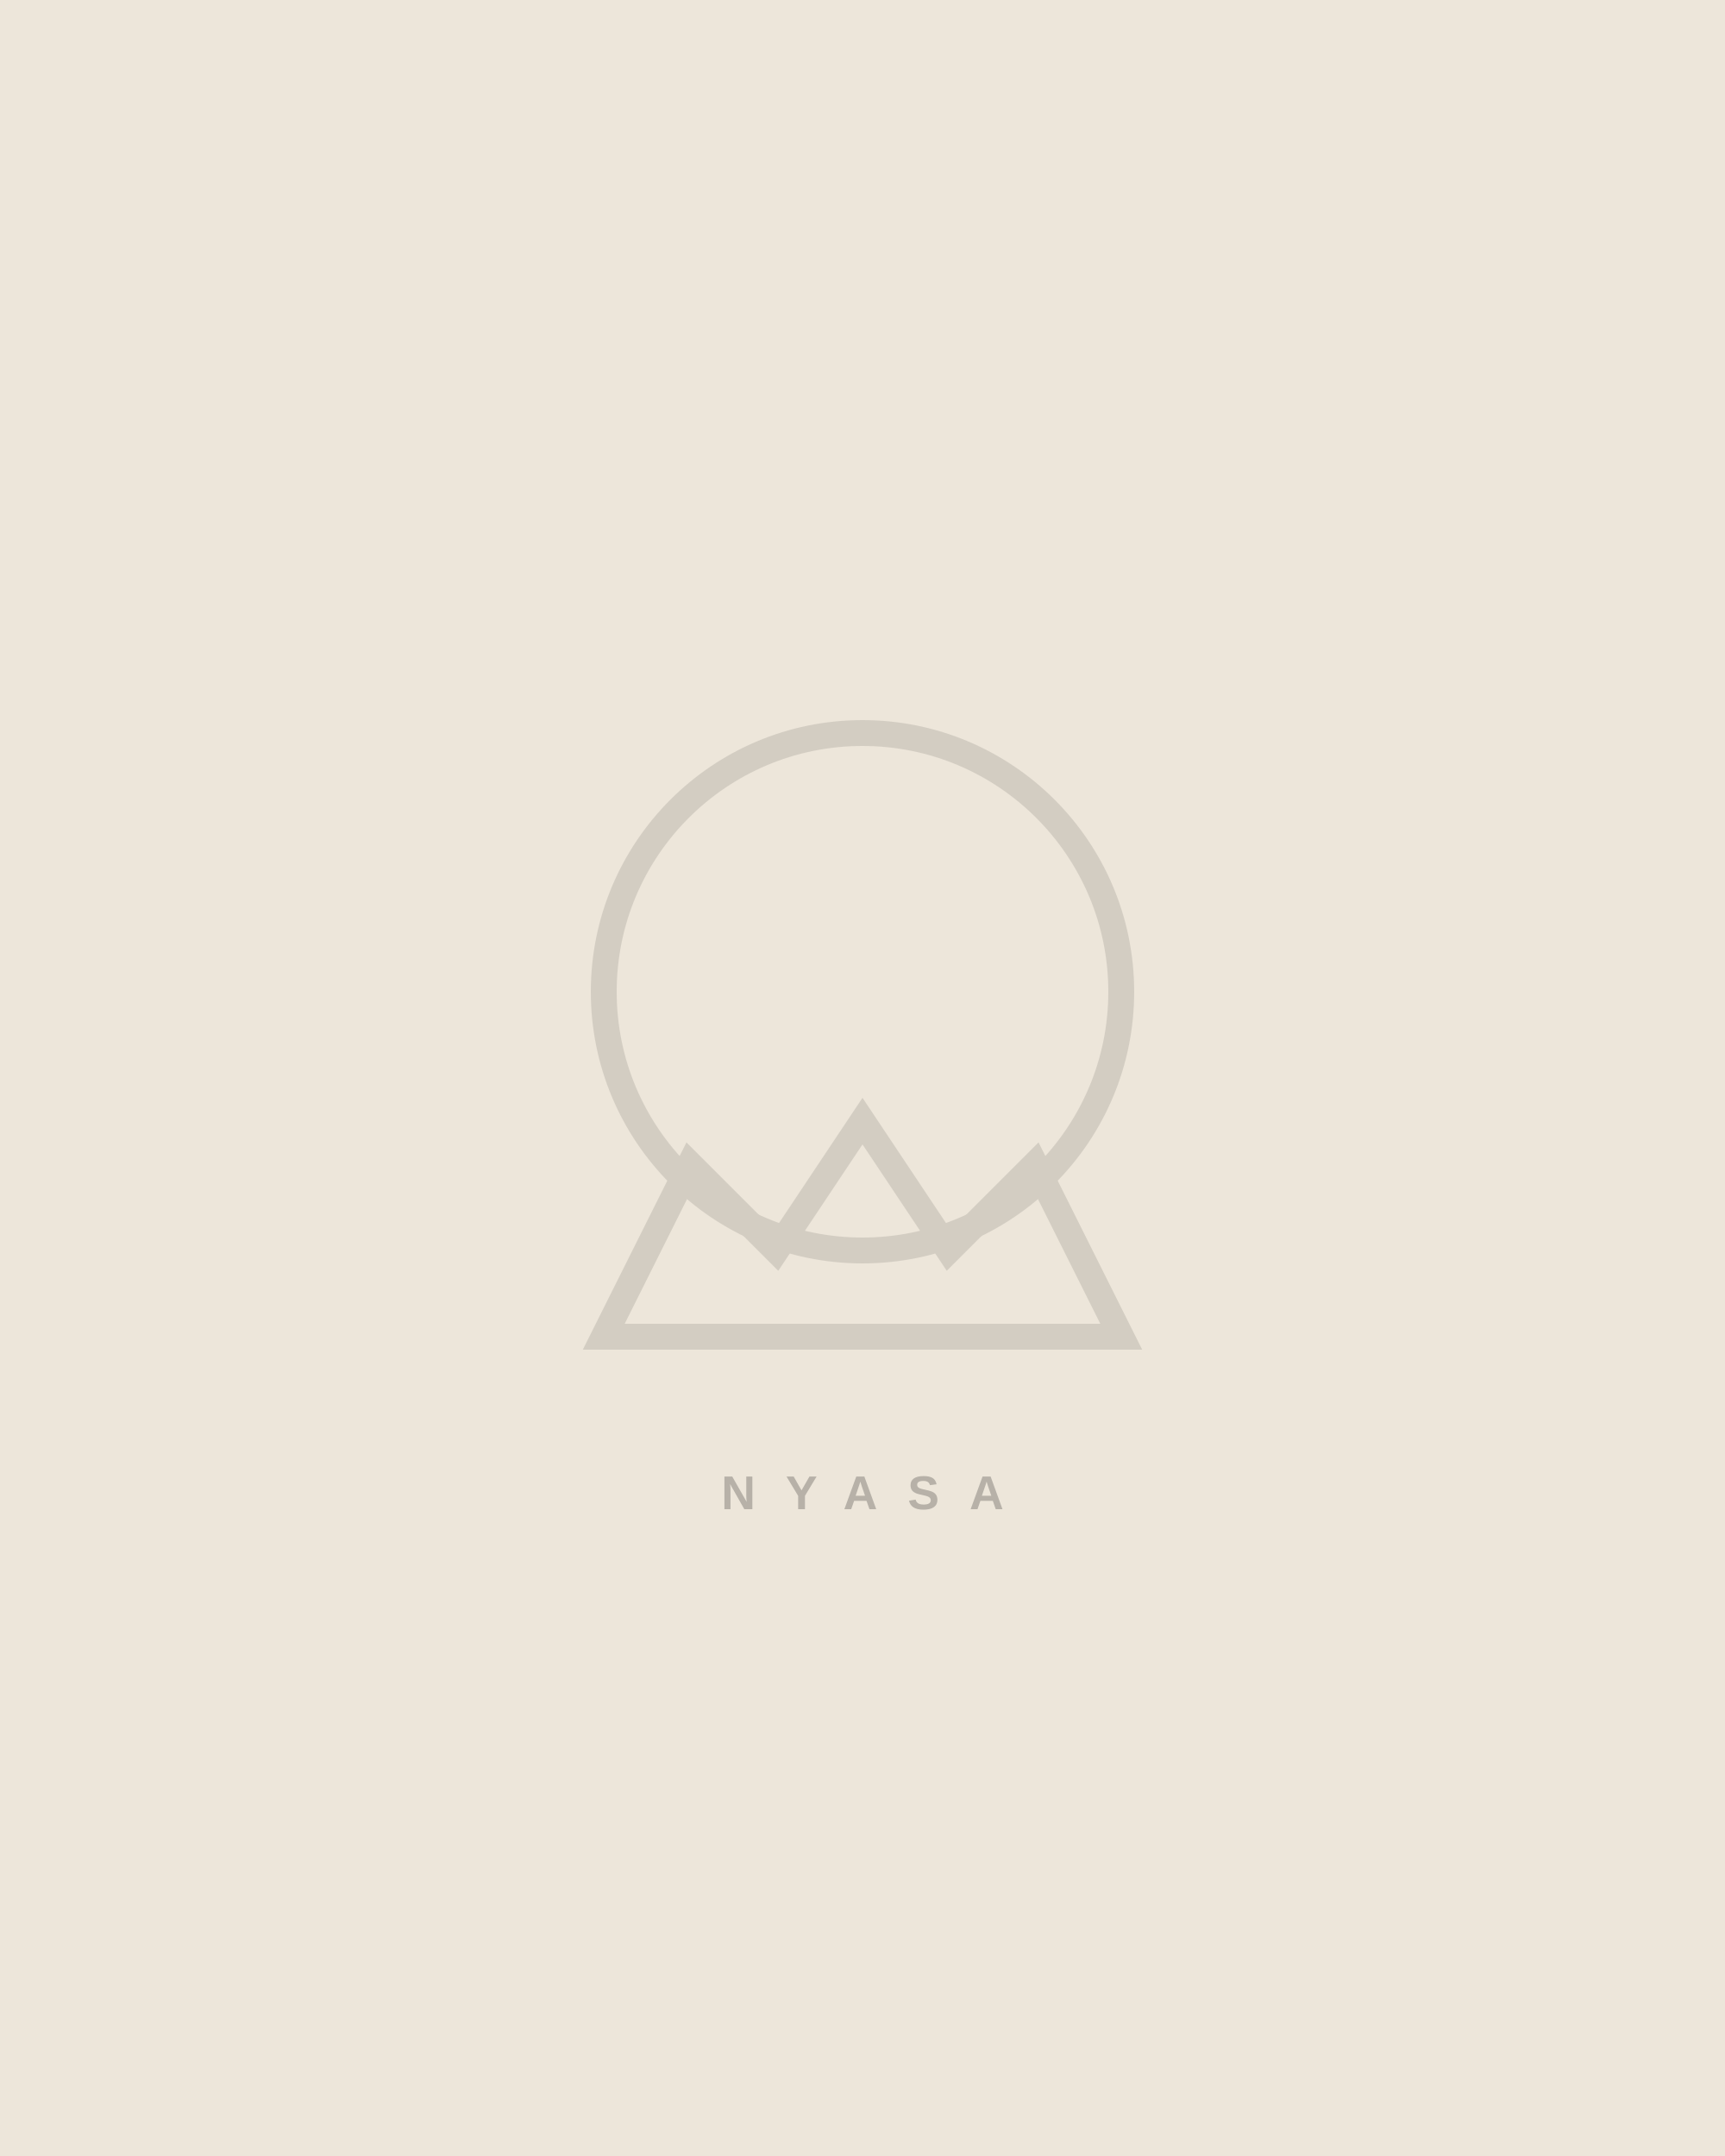
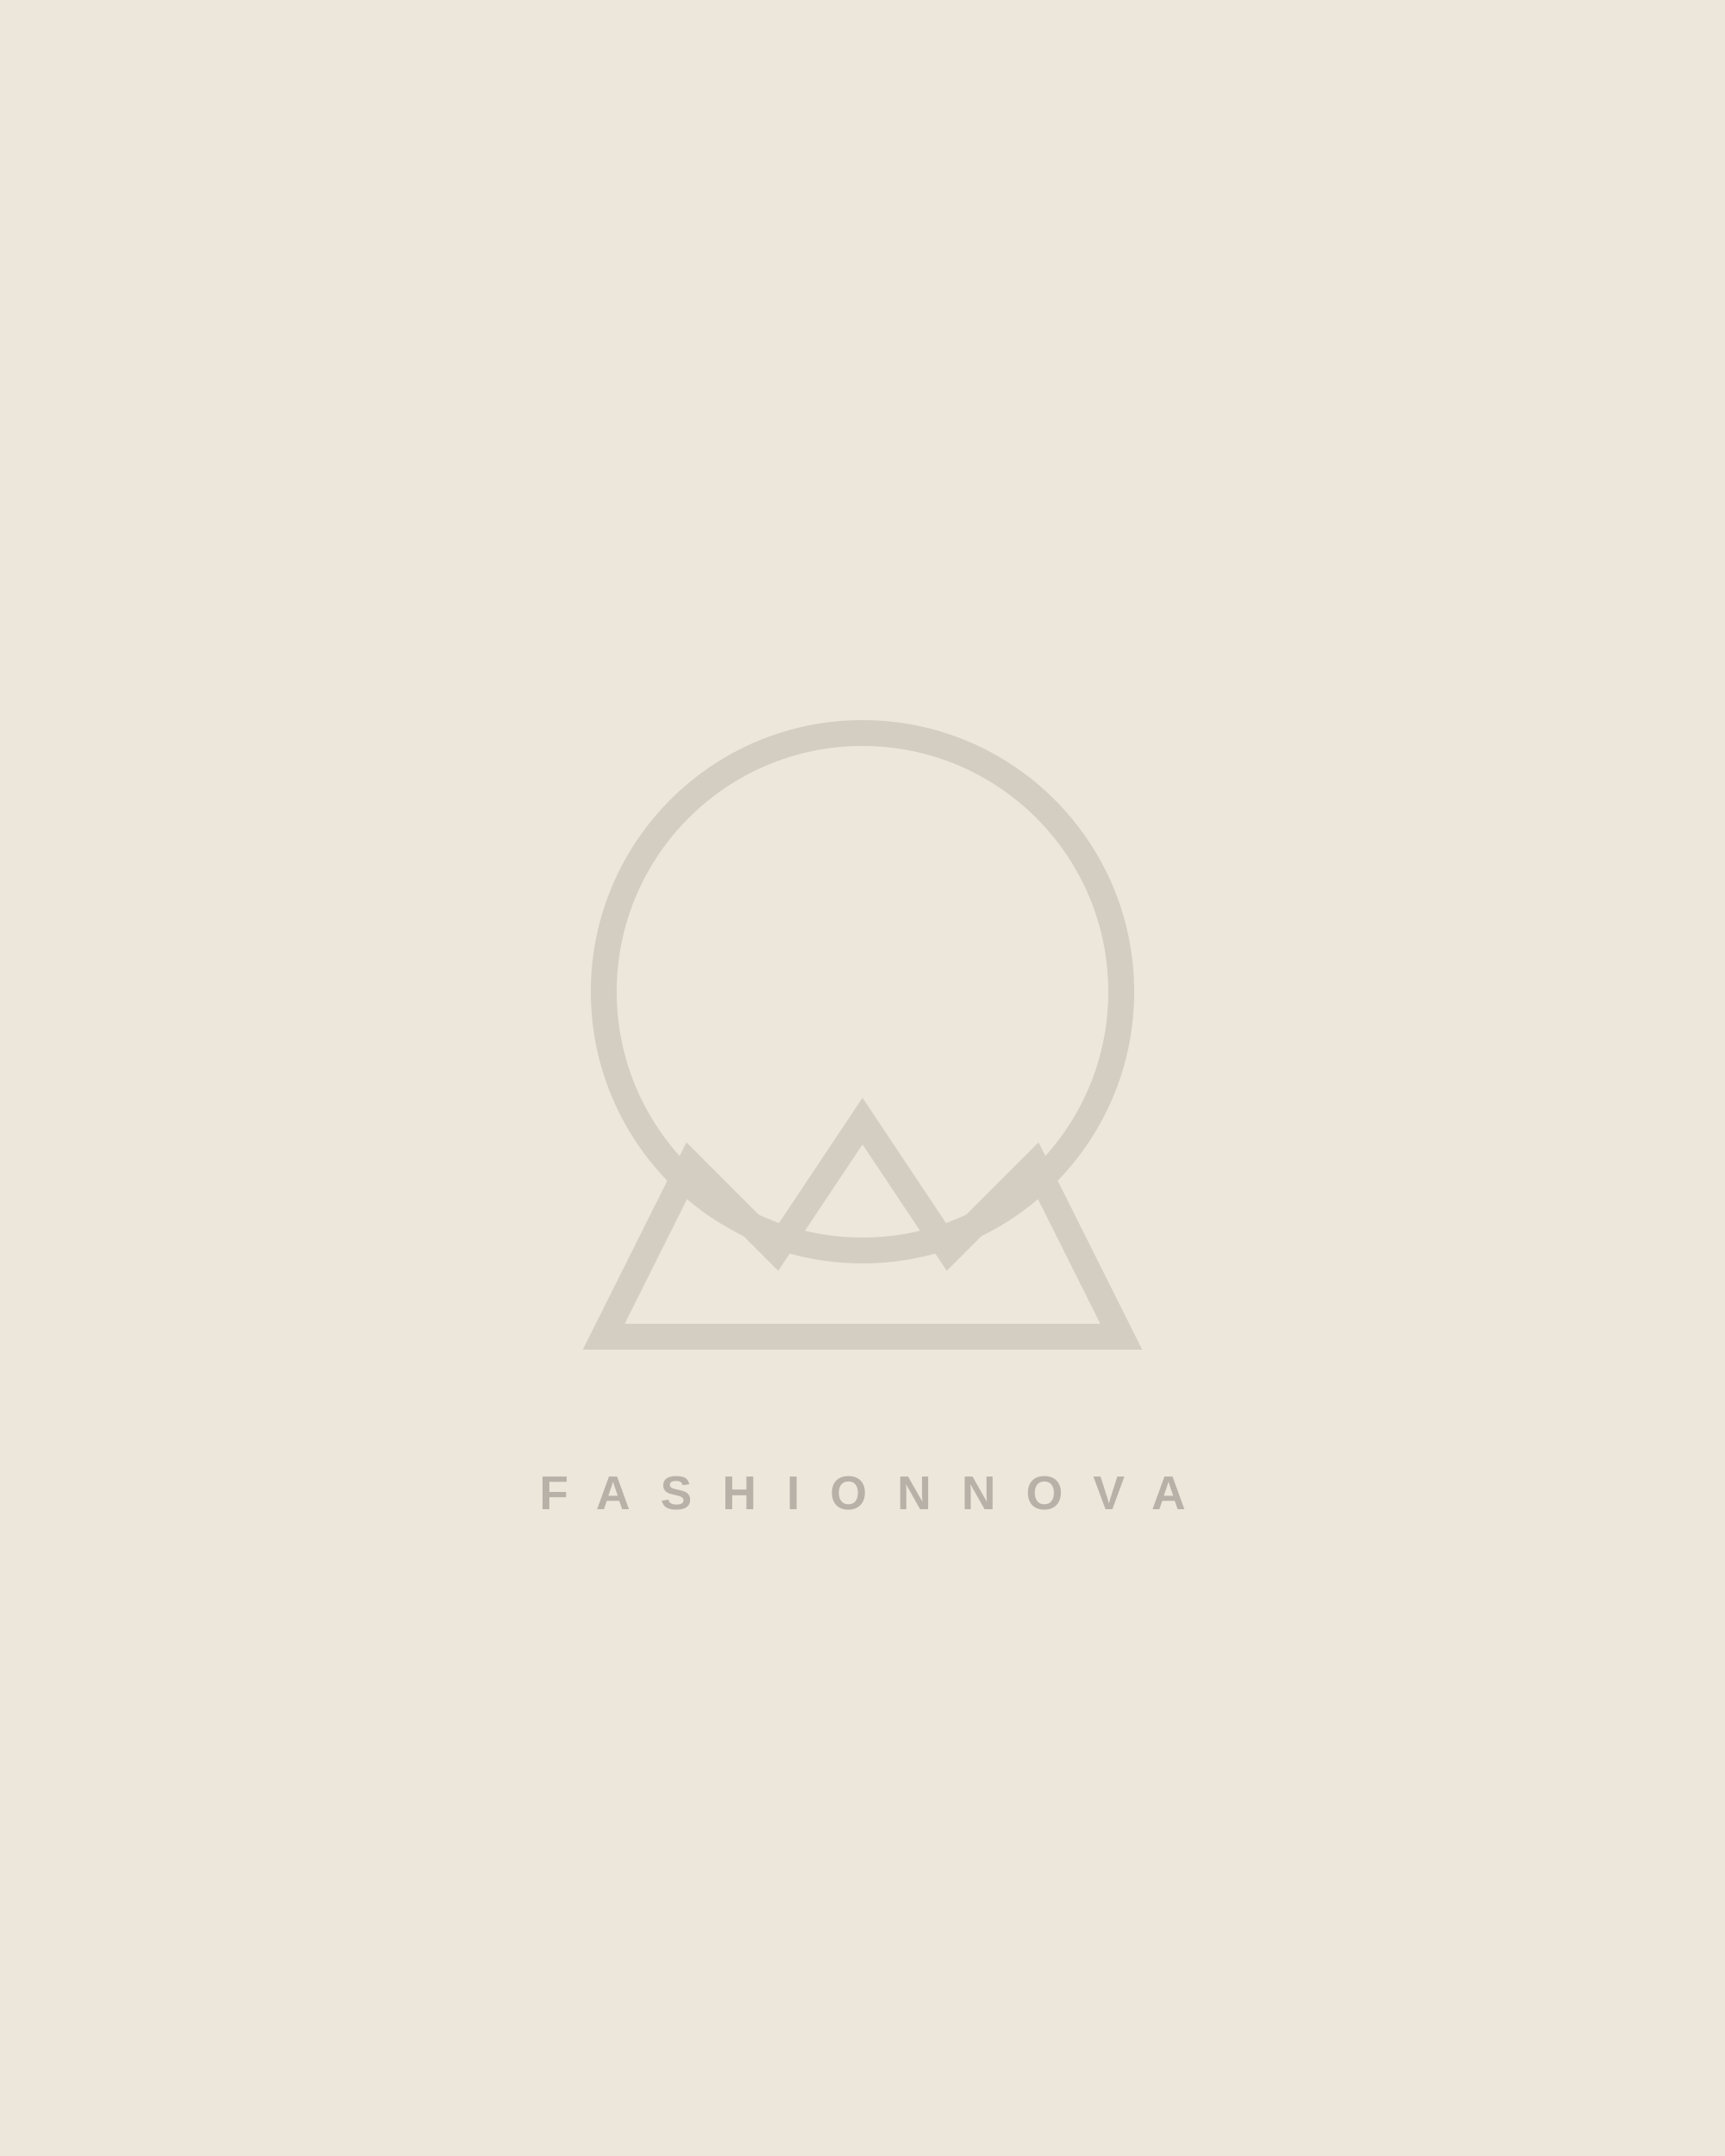
<svg xmlns="http://www.w3.org/2000/svg" width="800" height="1000" viewBox="0 0 800 1000">
  <rect width="800" height="1000" fill="#EDE6DA" />
  <g fill="none" stroke="#131313" stroke-width="12" opacity="0.12">
    <circle cx="400" cy="460" r="120" />
    <path d="M280 620 L320 540 L360 580 L400 520 L440 580 L480 540 L520 620 Z" />
  </g>
-   <text x="400" y="700" text-anchor="middle" font-family="Archivo, Arial, sans-serif" font-size="22" font-weight="800" letter-spacing="14" fill="#131313" opacity="0.25">NYASA</text>
+   <text x="400" y="700" text-anchor="middle" font-family="Archivo, Arial, sans-serif" font-size="22" font-weight="800" letter-spacing="14" fill="#131313" opacity="0.25">FASHIONNOVA</text>
</svg>
